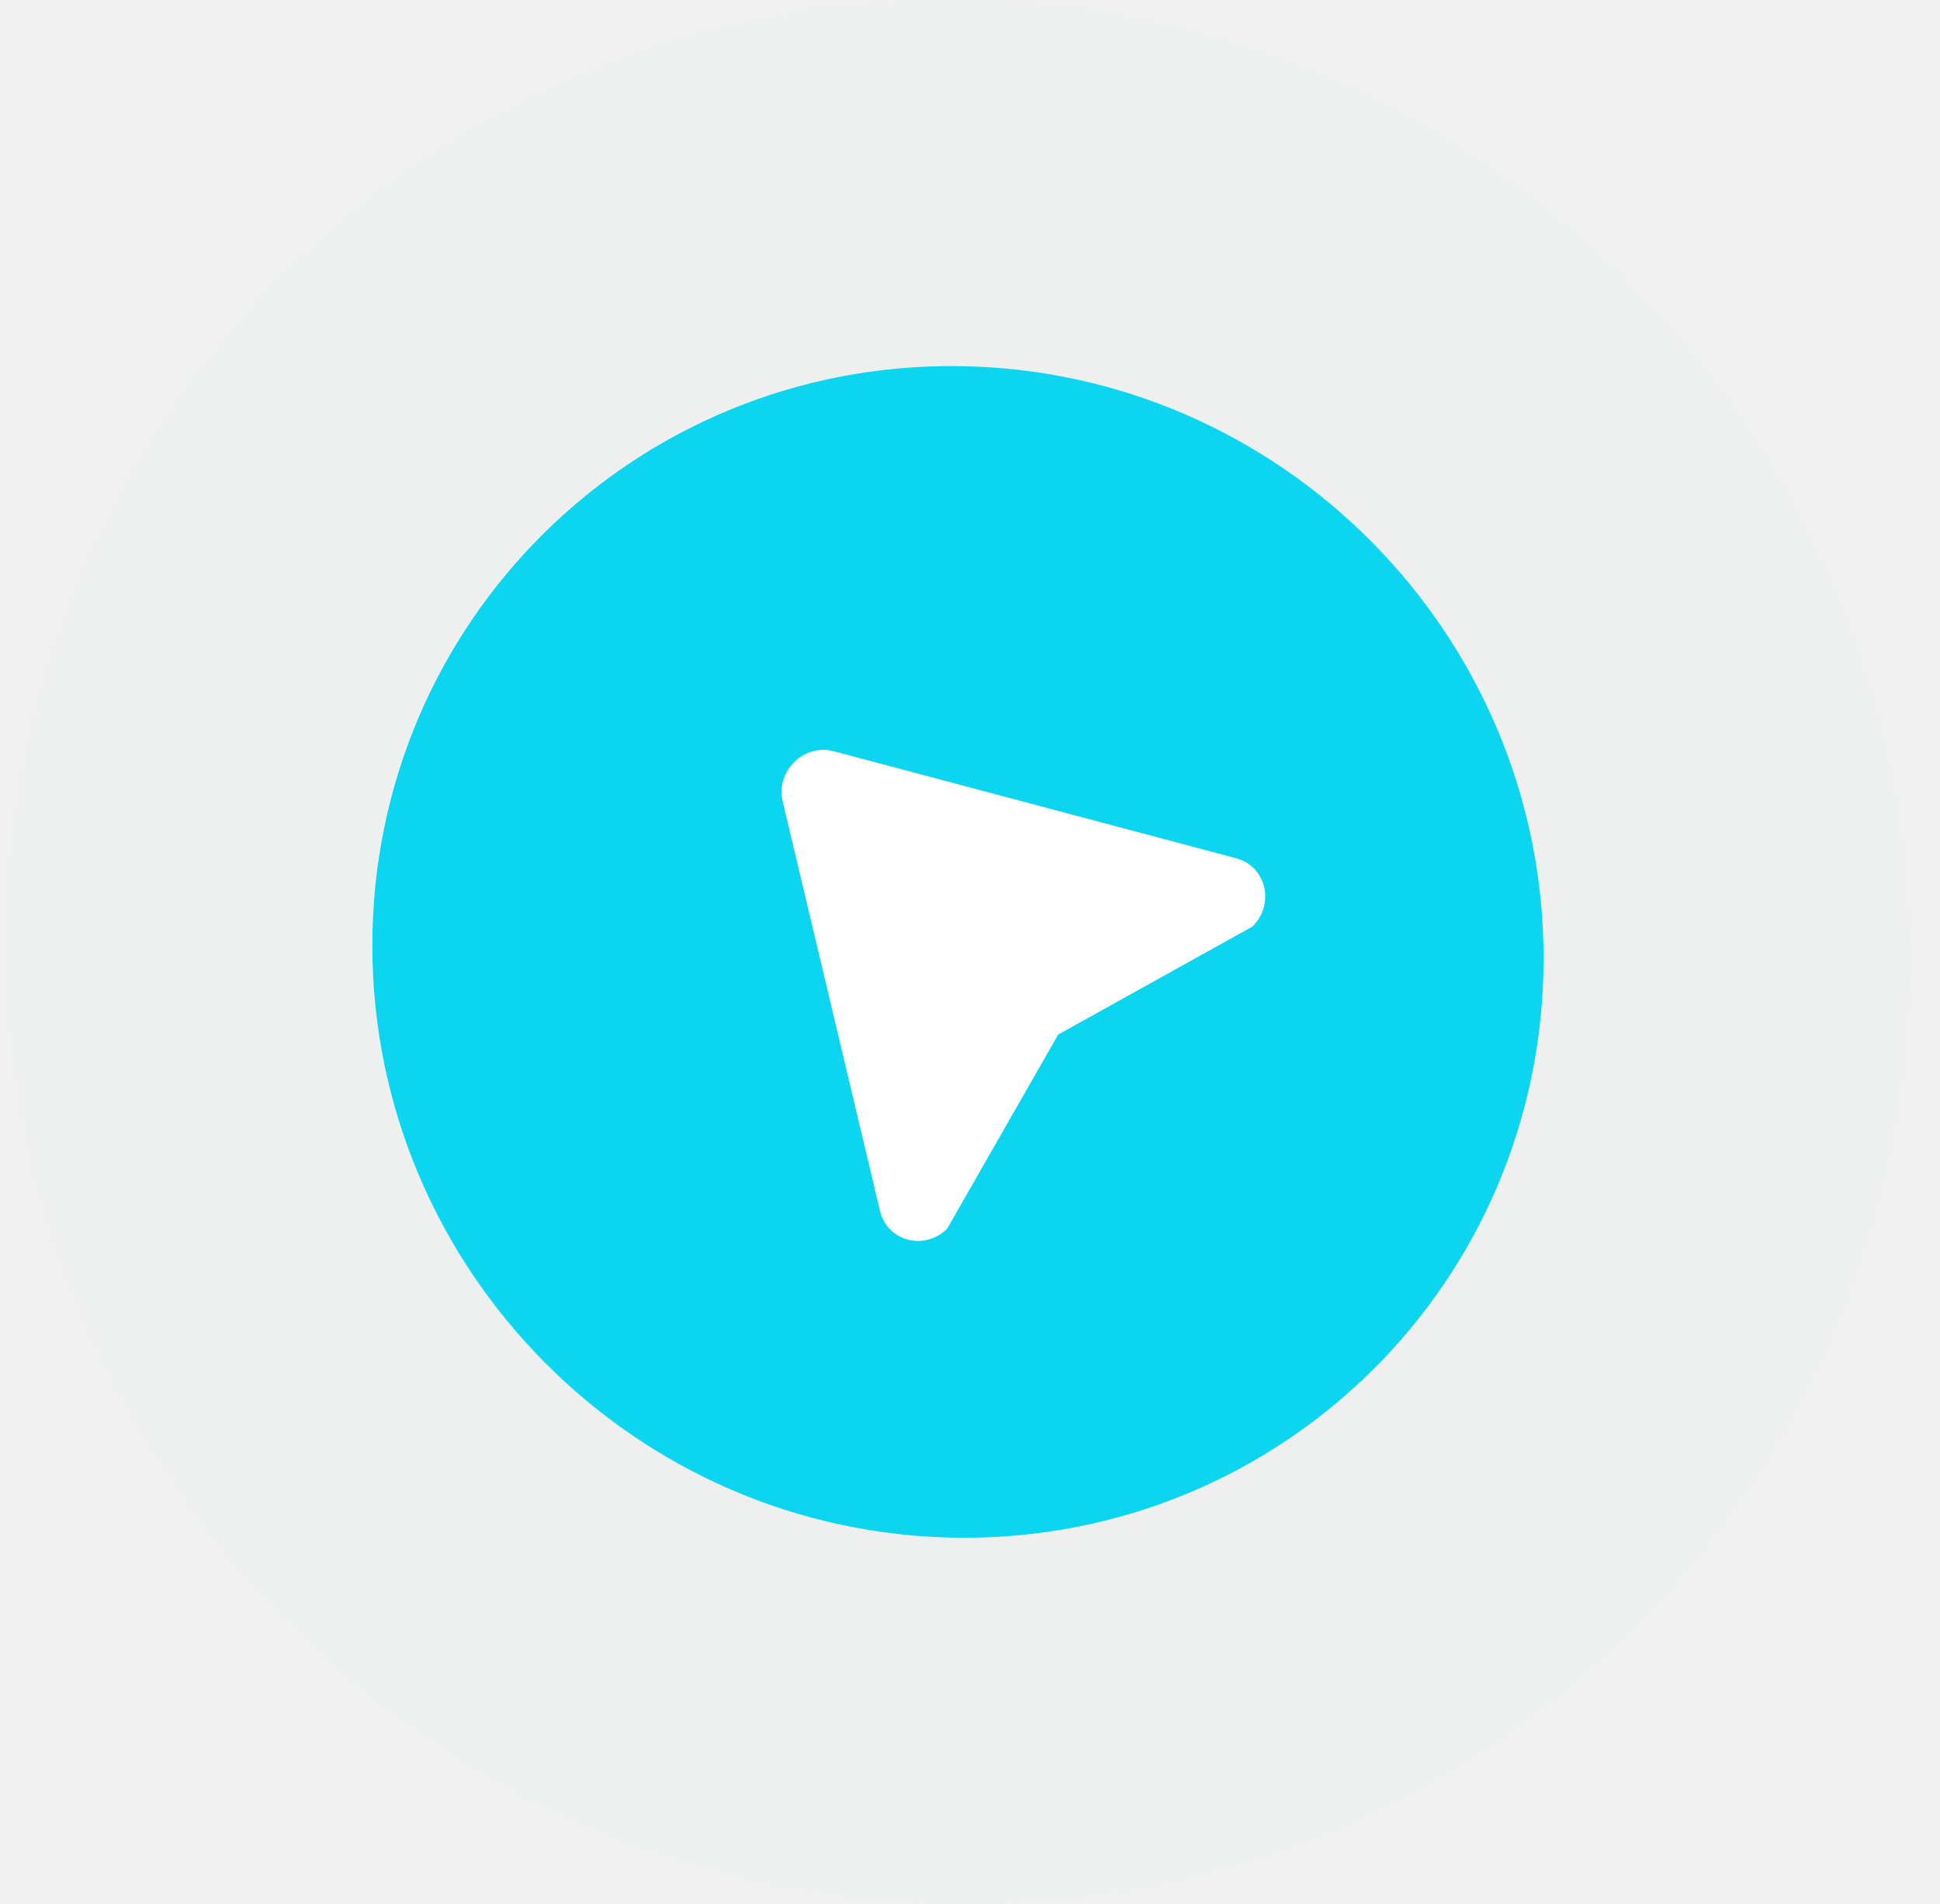
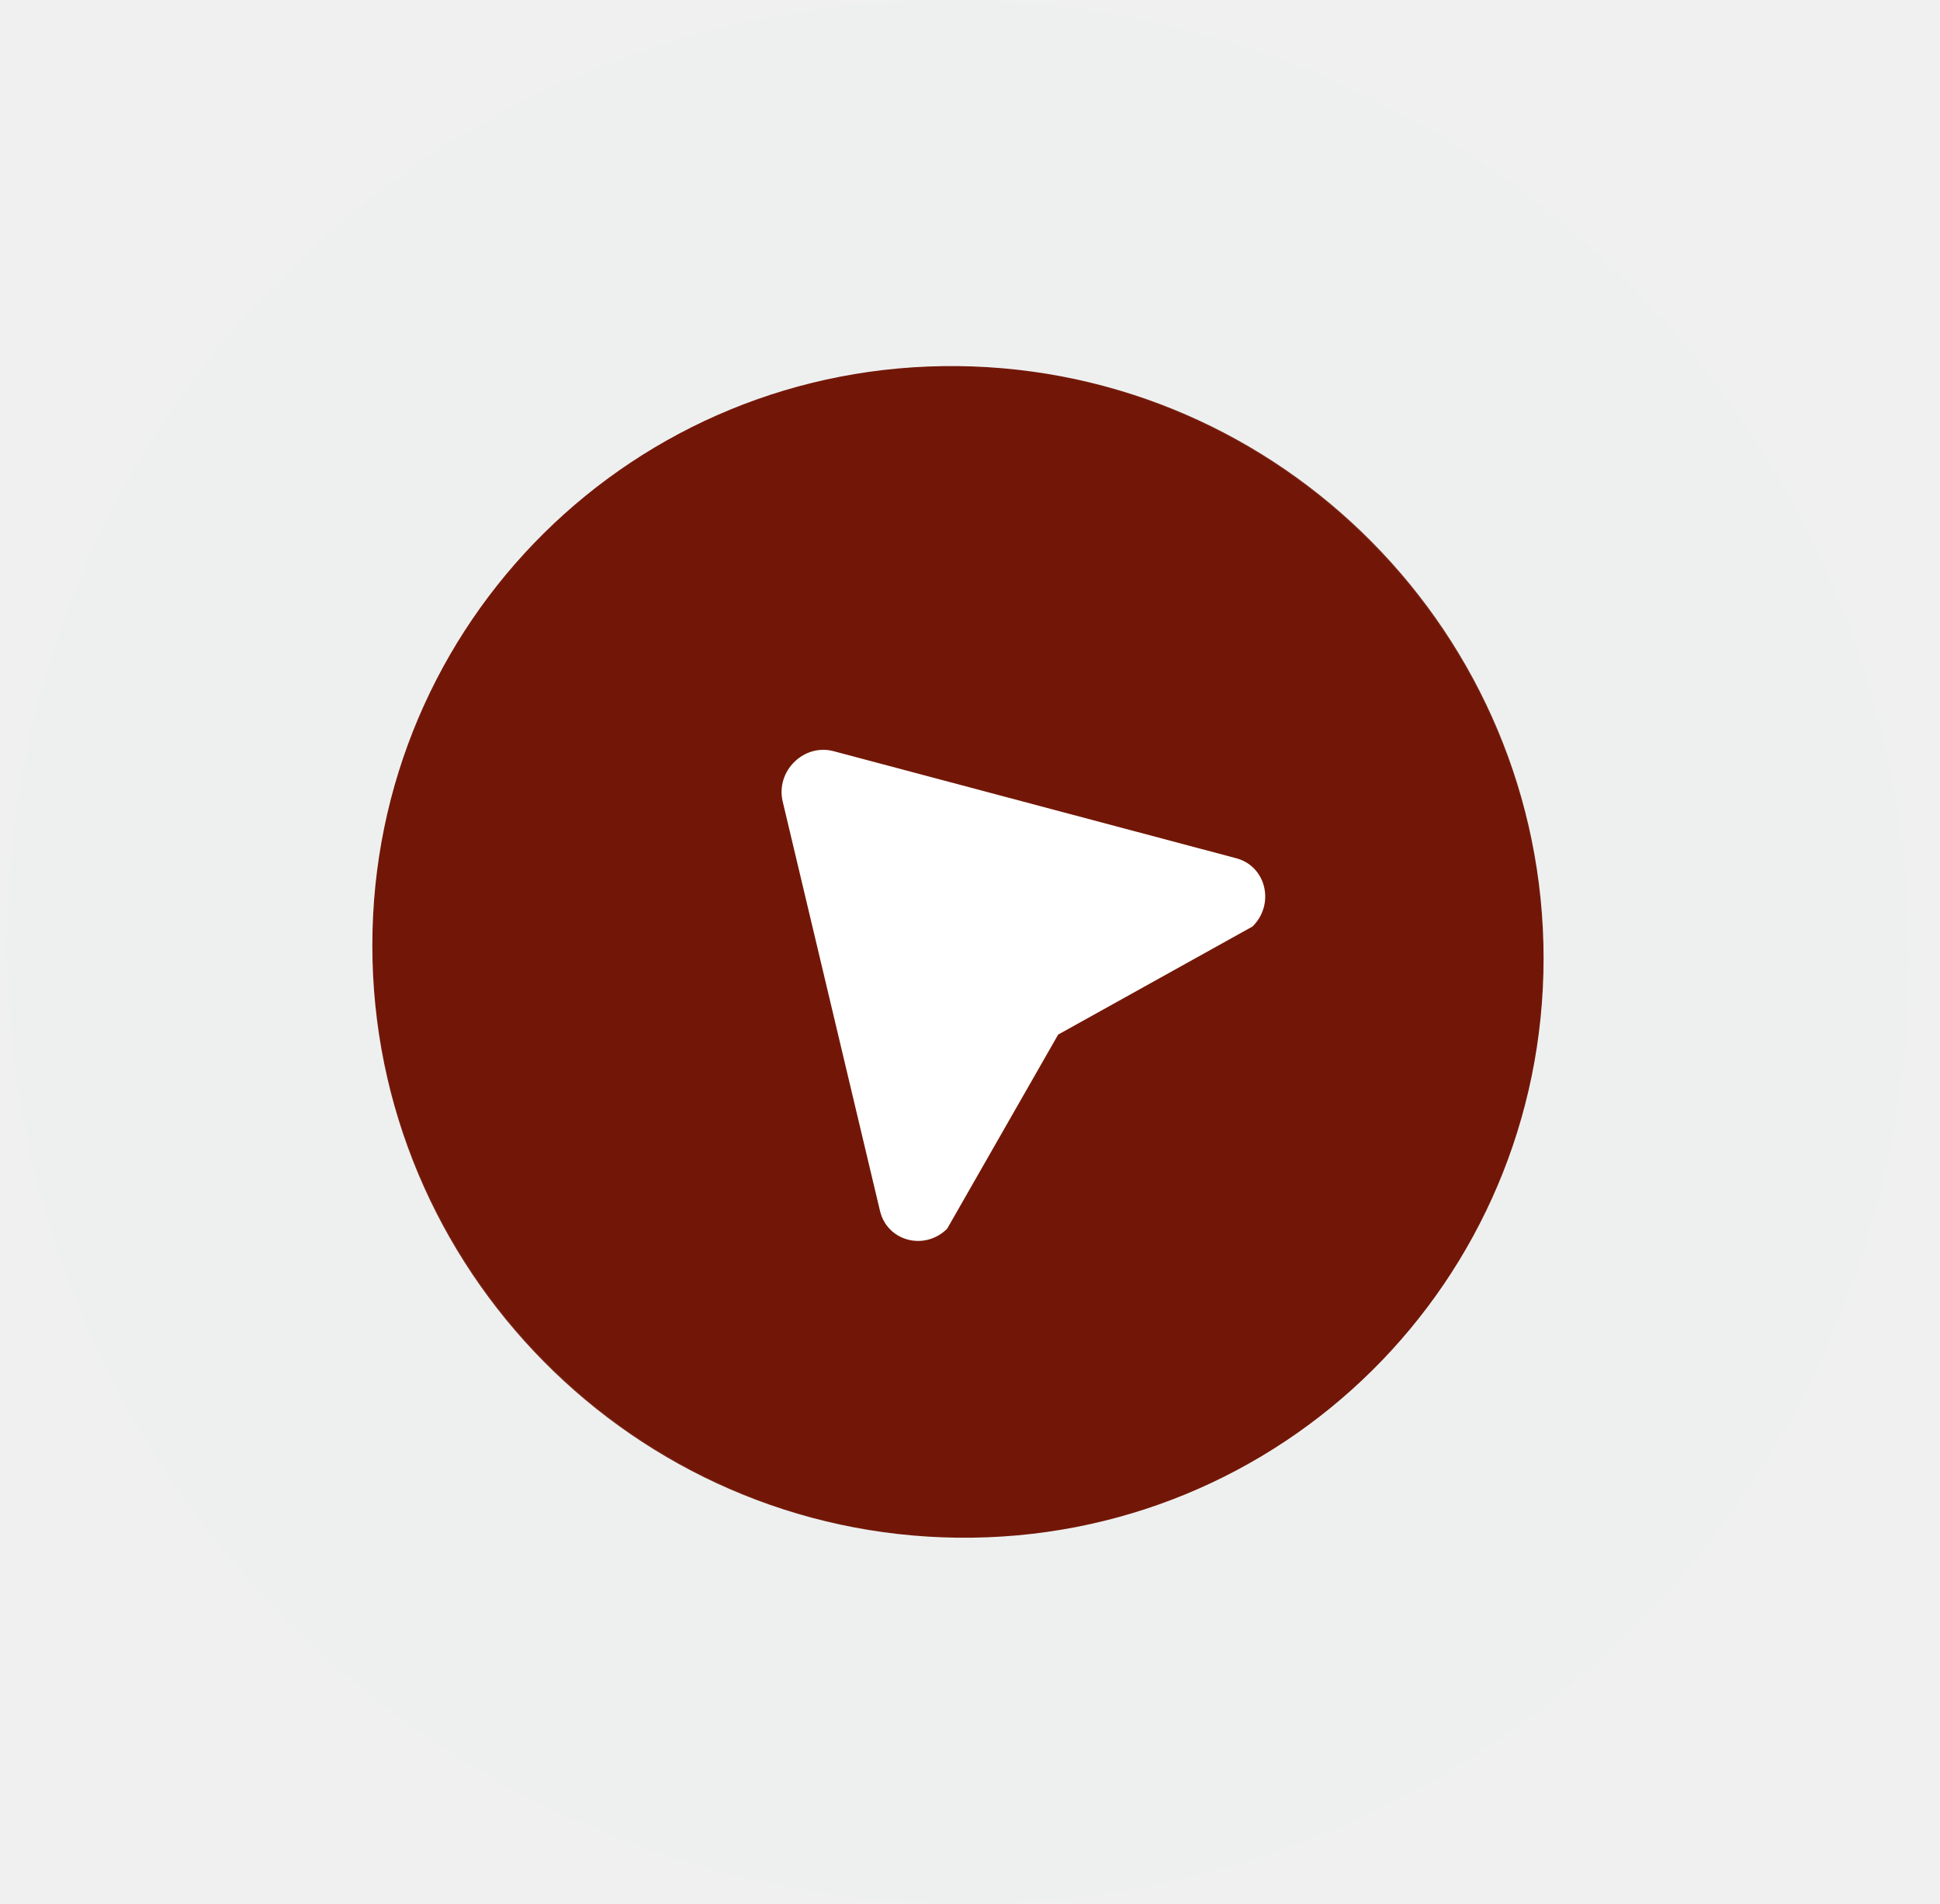
<svg xmlns="http://www.w3.org/2000/svg" width="53" height="52" viewBox="0 0 53 52" fill="none">
-   <ellipse cx="16" cy="16" rx="16" ry="16" transform="matrix(0 -1 0.999943 0.0106948 10.1719 41.8281)" fill="#0CD5F0" />
+   <ellipse cx="16" cy="16" rx="16" ry="16" transform="matrix(0 -1 0.999943 0.0106948 10.1719 41.8281)" fill="#721707" />
  <path d="M47.17 26.224C47.17 14.626 37.768 5.123 26.171 4.999C14.574 4.875 5.172 14.177 5.172 25.775C5.172 37.373 14.574 46.875 26.171 46.999C37.768 47.123 47.17 37.822 47.17 26.224Z" stroke="#E3F7F9" stroke-opacity="0.1" stroke-width="10" />
  <path d="M21.383 21.892C21.186 21.064 21.959 20.3 22.774 20.517L33.776 23.442C34.591 23.659 34.837 24.694 34.219 25.305L28.909 28.257L25.875 33.561C25.257 34.172 24.238 33.901 24.041 33.073L21.383 21.892Z" fill="white" />
</svg>
